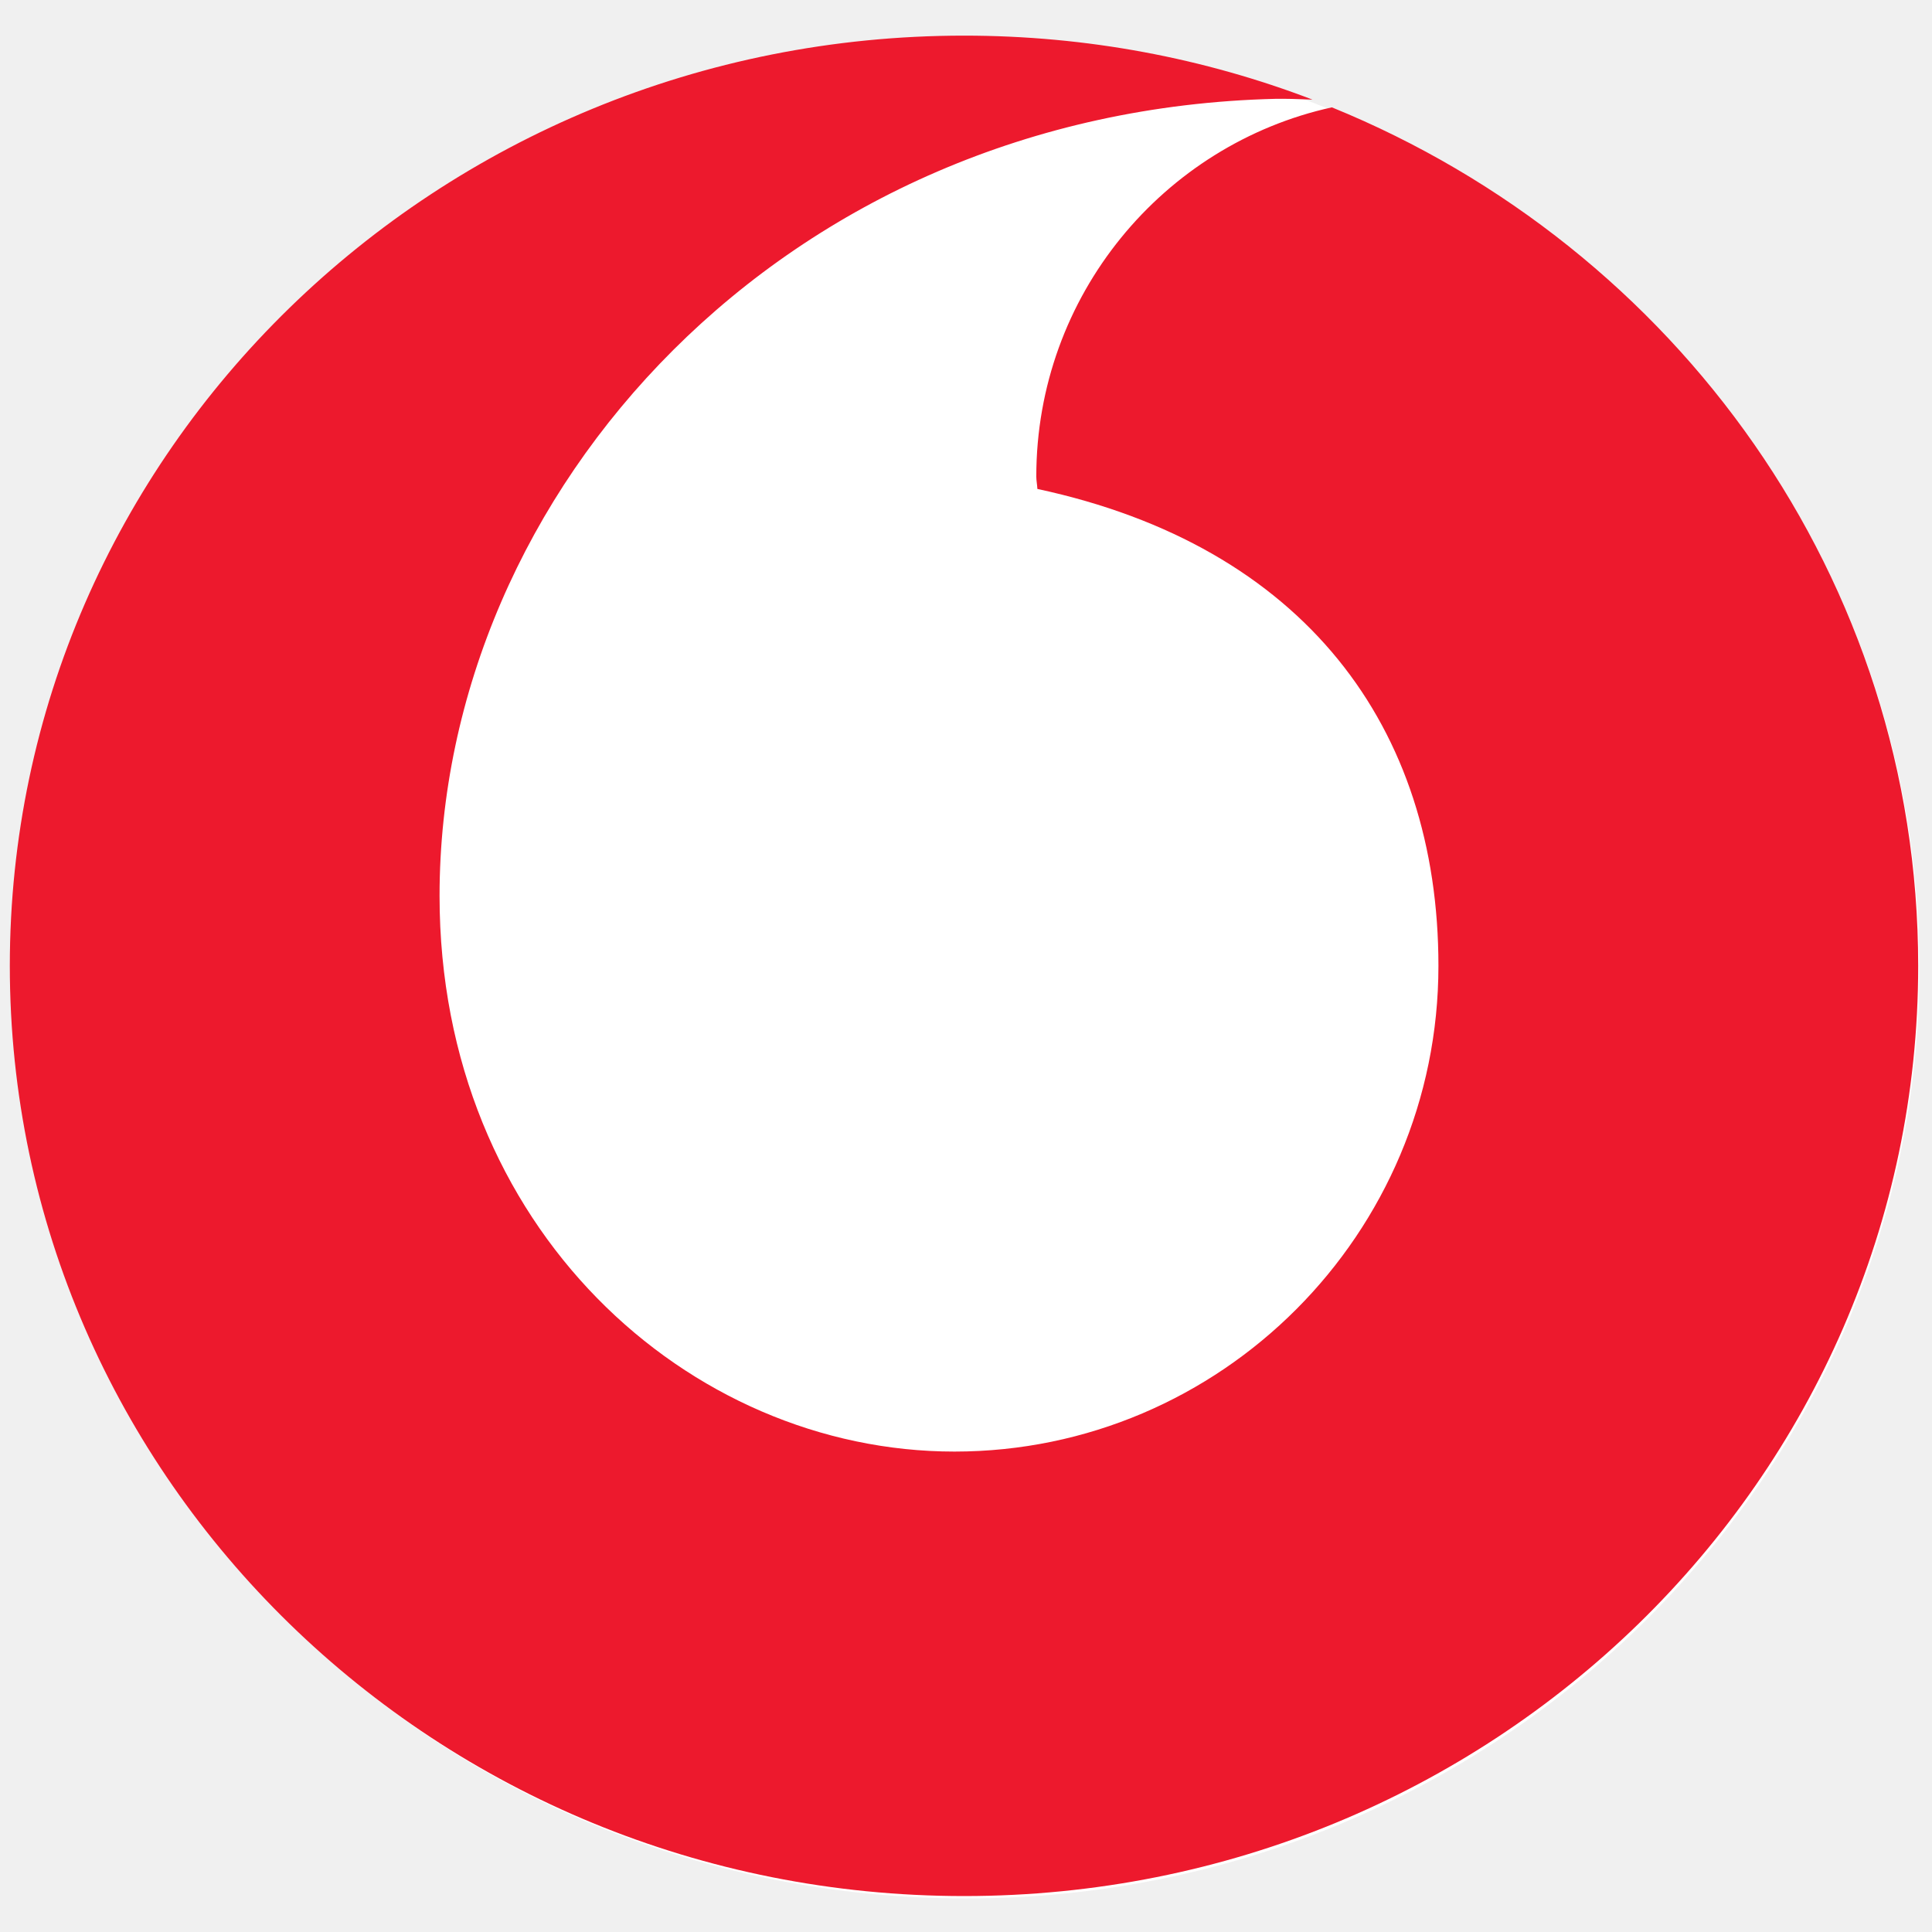
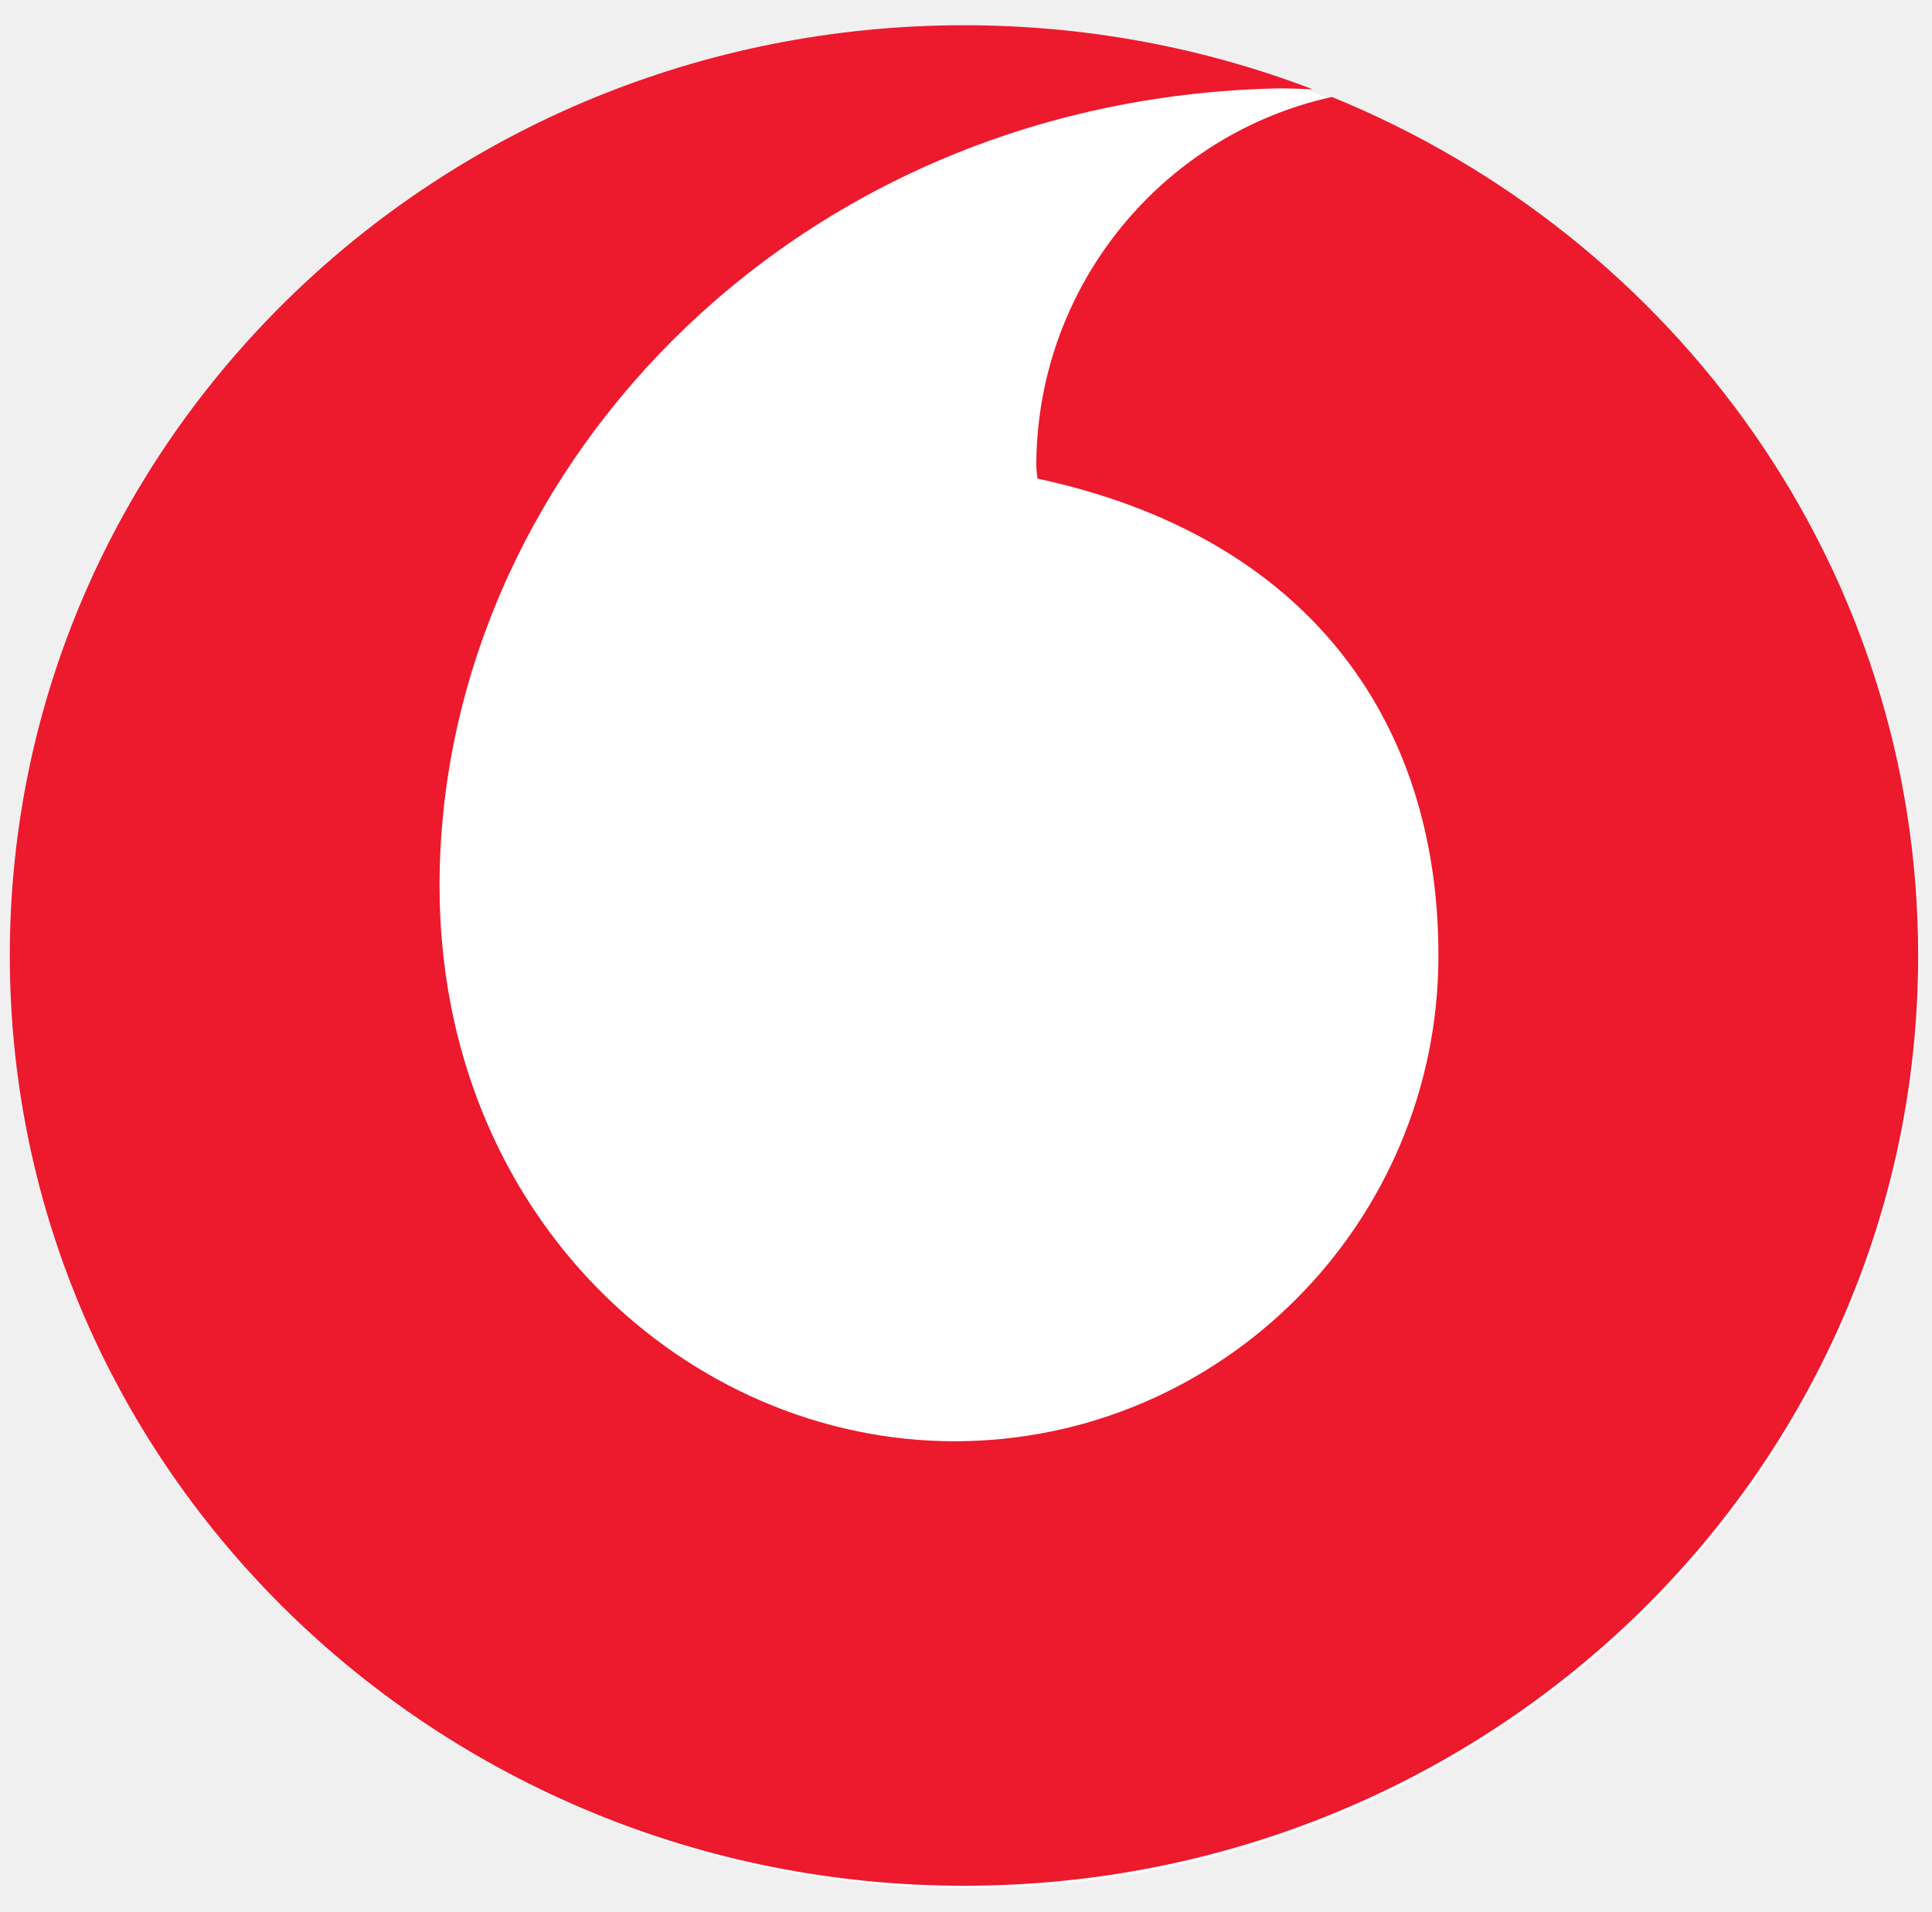
- <svg xmlns="http://www.w3.org/2000/svg" xml:space="preserve" height="460" viewBox="0 0 93 92" width="460">
+ <svg xmlns="http://www.w3.org/2000/svg" xml:space="preserve" height="100%" viewBox="0 0 93 92" width="100%">
  <g id="g10" transform="matrix(1.25,0,0,-1.25,0,92)">
    <ellipse style="fill:#ffffff;fill-rule:evenodd" cx="37.228" cy="-36.656" ry="35.79" transform="matrix(0.9999997,7.0145983e-4,0,-1,0,0)" rx="36.683" id="path4925" />
    <path style="fill:#ed192d;fill-rule:evenodd" d="m 51.289,69.866 c -6.492,-1.429 -11.382,-7.25 -11.382,-14.218 0,-0.15 0.036,-0.327 0.042,-0.477 10.266,-2.2 15.444,-9.168 15.444,-18.365 0,-10.329 -8.386,-18.705 -18.638,-18.705 -10.25,0 -19.828,8.618 -19.828,21.395 0,15.6 13.271,30.234 32.183,30.698 0.34,0.007 0.881,-0.006 1.433,-0.03 -4.156,1.59 -8.683,2.464 -13.417,2.464 -20.294,0 -36.748,-16.038 -36.748,-35.822 0,-19.784 16.454,-35.822 36.748,-35.822 20.29,0 36.742,16.038 36.742,35.822 0,14.888 -9.318,27.656 -22.578,33.06" />
  </g>
</svg>
